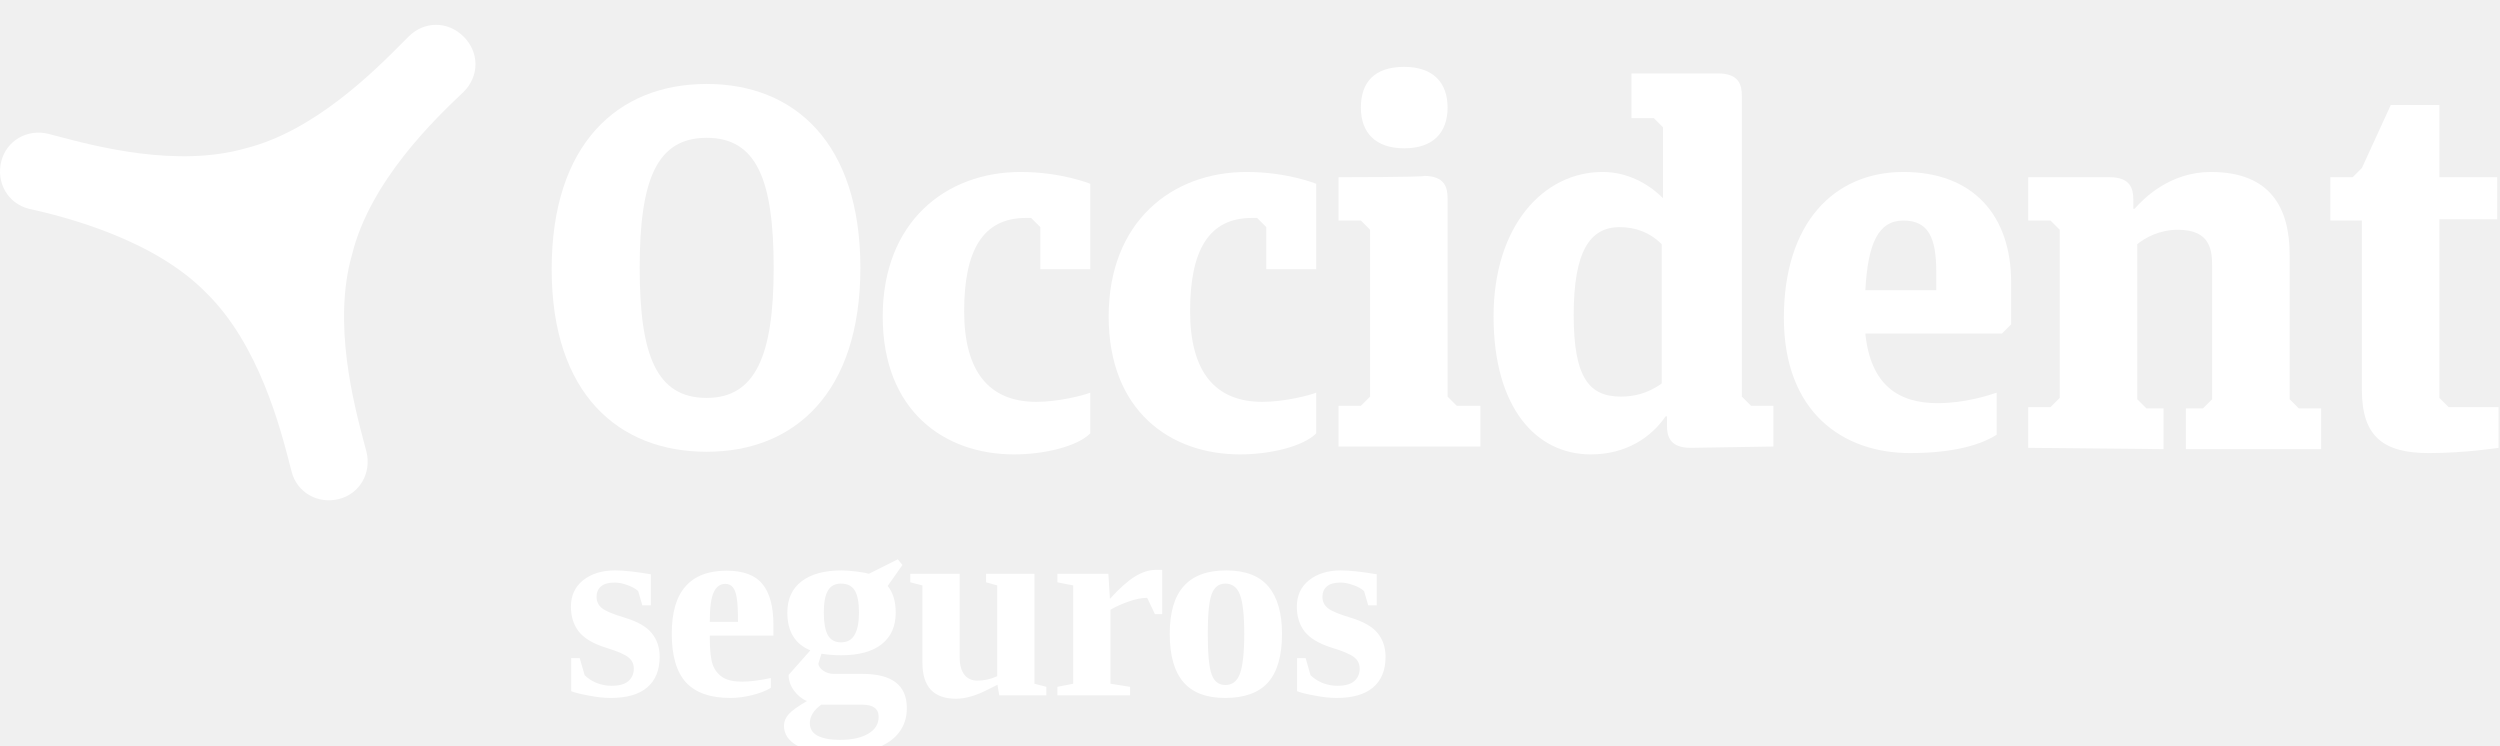
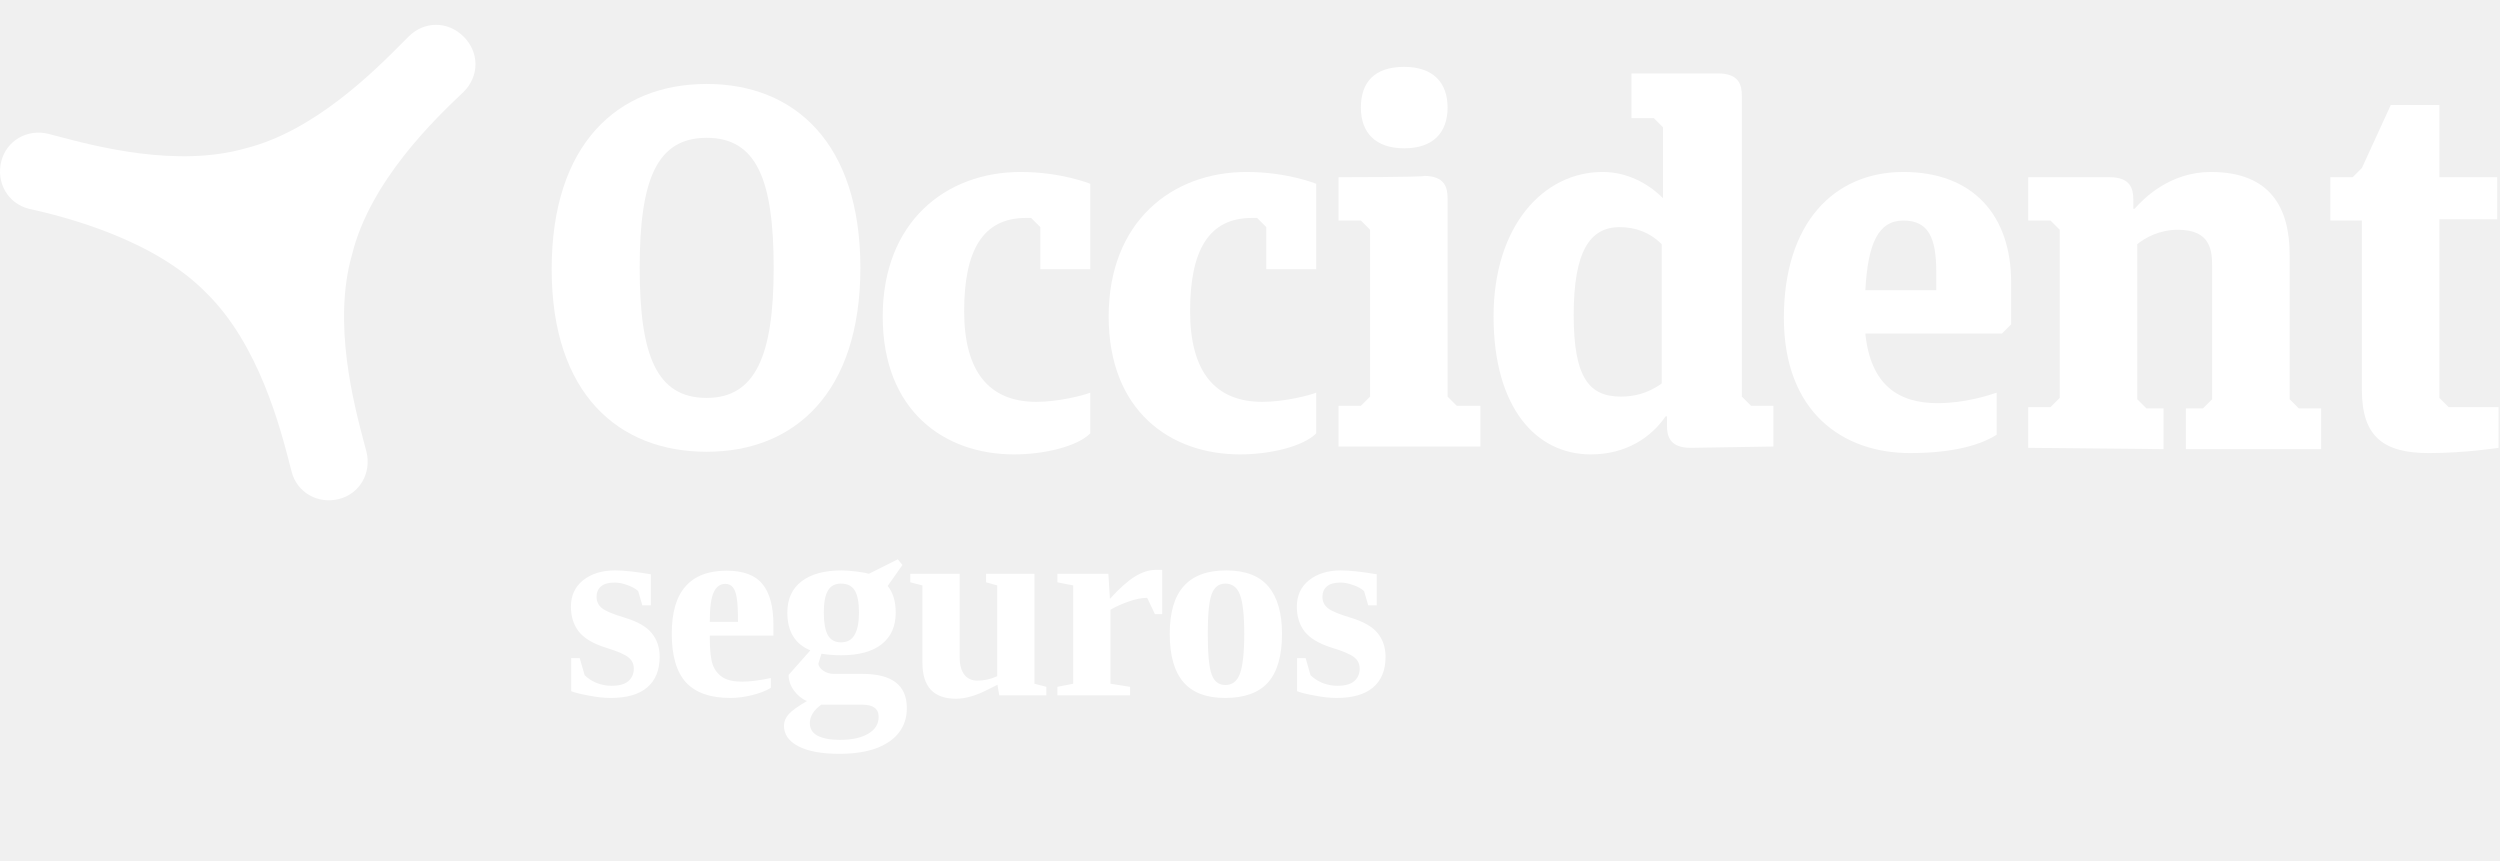
- <svg xmlns="http://www.w3.org/2000/svg" width="151" height="45" viewBox="0 0 151 45" fill="none" role="img" aria-label="Occident seguros">
+ <svg xmlns="http://www.w3.org/2000/svg" width="151" height="52" viewBox="0 0 151 52" fill="none" role="img" aria-label="Occident seguros">
  <path d="M17.532 28.174C16.938 25.861 15.638 20.795 12.453 17.686C9.279 14.433 3.884 13.084 1.741 12.608C0.472 12.291 -0.242 11.021 0.075 9.752C0.392 8.482 1.662 7.768 2.932 8.086C3.076 8.123 3.235 8.165 3.407 8.211C5.786 8.842 10.689 10.142 14.833 8.958C19.019 7.912 22.641 4.261 24.374 2.514C24.48 2.406 24.58 2.306 24.672 2.214C25.624 1.262 27.052 1.262 28.005 2.214C28.957 3.166 28.957 4.594 28.005 5.547L27.956 5.592C26.337 7.13 22.36 10.908 21.26 15.385C20.076 19.529 21.377 24.432 22.008 26.812C22.053 26.984 22.096 27.143 22.133 27.287C22.45 28.557 21.736 29.826 20.467 30.143C19.197 30.461 17.928 29.747 17.61 28.477C17.586 28.382 17.56 28.281 17.532 28.174Z" fill="#FFFFFF" />
  <path d="M86.006 10.625C87.275 10.625 87.434 11.339 87.434 11.973V23.955L87.989 24.51H89.418V26.97H80.848V24.51H82.197L82.753 23.955V13.878L82.197 13.322H80.848V10.704C80.925 10.704 86.006 10.703 86.006 10.625Z" fill="#FFFFFF" />
  <path d="M84.816 4.039C86.561 4.039 87.434 4.991 87.434 6.499C87.434 8.006 86.561 8.958 84.816 8.958C83.07 8.958 82.197 8.006 82.197 6.499C82.197 4.991 82.991 4.039 84.816 4.039Z" fill="#FFFFFF" />
  <path fill-rule="evenodd" clip-rule="evenodd" d="M42.683 5.071C47.999 5.071 51.967 8.641 51.967 16.179C51.967 23.717 47.999 27.287 42.683 27.287C37.367 27.287 33.321 23.796 33.321 16.258C33.321 8.72 37.288 5.071 42.683 5.071ZM42.683 24.034C45.619 24.034 46.73 21.495 46.73 16.179C46.73 10.863 45.699 8.324 42.683 8.324C39.668 8.324 38.637 10.863 38.637 16.179C38.637 21.495 39.668 24.034 42.683 24.034Z" fill="#FFFFFF" />
  <path d="M65.852 26.176C65.059 26.97 63.075 27.446 61.25 27.446C57.045 27.446 53.316 24.827 53.316 19.115C53.316 13.402 57.124 10.387 61.647 10.387C64.106 10.387 65.852 11.101 65.852 11.101V16.258H62.837V13.719L62.282 13.164H61.964C59.346 13.164 58.235 15.147 58.235 18.797C58.235 22.447 59.743 24.272 62.599 24.272C63.948 24.272 65.455 23.875 65.852 23.717V26.176Z" fill="#FFFFFF" />
  <path d="M74.897 27.446C76.722 27.446 78.706 26.97 79.499 26.176V23.717C79.103 23.875 77.595 24.272 76.246 24.272C73.39 24.272 71.882 22.447 71.882 18.797C71.882 15.147 72.993 13.164 75.612 13.164H75.929L76.484 13.719V16.258H79.499V11.101C79.499 11.101 77.754 10.387 75.294 10.387C70.772 10.387 66.963 13.402 66.963 19.115C66.963 24.827 70.692 27.446 74.897 27.446Z" fill="#FFFFFF" />
  <path fill-rule="evenodd" clip-rule="evenodd" d="M100.685 25.7C100.685 26.335 100.843 27.049 102.113 27.049L107.112 26.97V24.51H105.763L105.207 23.955V5.785C105.207 5.15 105.049 4.436 103.779 4.436H98.542V7.134H99.891L100.447 7.689V11.973C99.574 11.101 98.304 10.387 96.797 10.387C93.226 10.387 90.211 13.64 90.211 19.115C90.211 24.589 92.75 27.446 96.083 27.446C98.225 27.446 99.732 26.414 100.605 25.145H100.685V25.7ZM100.367 14.751V23.161C99.494 23.796 98.622 23.955 97.907 23.955C96.003 23.955 95.051 22.844 95.051 19.035C95.051 15.227 96.003 13.719 97.828 13.719C98.78 13.719 99.653 14.037 100.367 14.751Z" fill="#FFFFFF" />
  <path fill-rule="evenodd" clip-rule="evenodd" d="M120.918 20.146H112.666C112.983 23.241 114.649 24.351 117.03 24.351C118.696 24.351 120.124 23.875 120.6 23.717V26.256C119.727 26.811 118.141 27.366 115.363 27.366C111.317 27.366 107.746 24.907 107.746 19.194C107.746 13.481 110.761 10.387 114.967 10.387C119.172 10.387 121.473 13.005 121.473 17.052V19.591L120.918 20.146ZM112.666 17.528H116.95V16.417C116.95 14.354 116.474 13.322 114.967 13.322C113.459 13.322 112.824 14.671 112.666 17.528Z" fill="#FFFFFF" />
  <path d="M122.504 24.589V27.049L130.677 27.128V24.669H129.646L129.09 24.113V14.751C129.566 14.354 130.439 13.878 131.55 13.878C133.533 13.878 133.613 15.147 133.613 16.099V24.113L133.057 24.669H132.026V27.128H140.198V24.669H138.85L138.294 24.113V15.385C138.294 12.608 137.183 10.387 133.533 10.387C131.074 10.387 129.487 11.973 128.931 12.608H128.852V12.053C128.852 11.418 128.693 10.704 127.424 10.704H122.504V13.322H123.853L124.409 13.878V24.034L123.853 24.589H122.504Z" fill="#FFFFFF" />
  <path d="M147.339 24.034L147.895 24.589H150.91V27.049C150.91 27.049 148.926 27.366 146.705 27.366C144.007 27.366 142.658 26.414 142.658 23.558V13.322H140.754V10.704H142.103L142.658 10.149L144.404 6.34H147.339V10.704H150.831V13.243H147.339V24.034Z" fill="#FFFFFF" />
  <text x="34" y="42" fill="#FFFFFF" font-family="Georgia, 'Times New Roman', serif" font-size="16" font-weight="700" letter-spacing="-0.2">seguros</text>
</svg>
